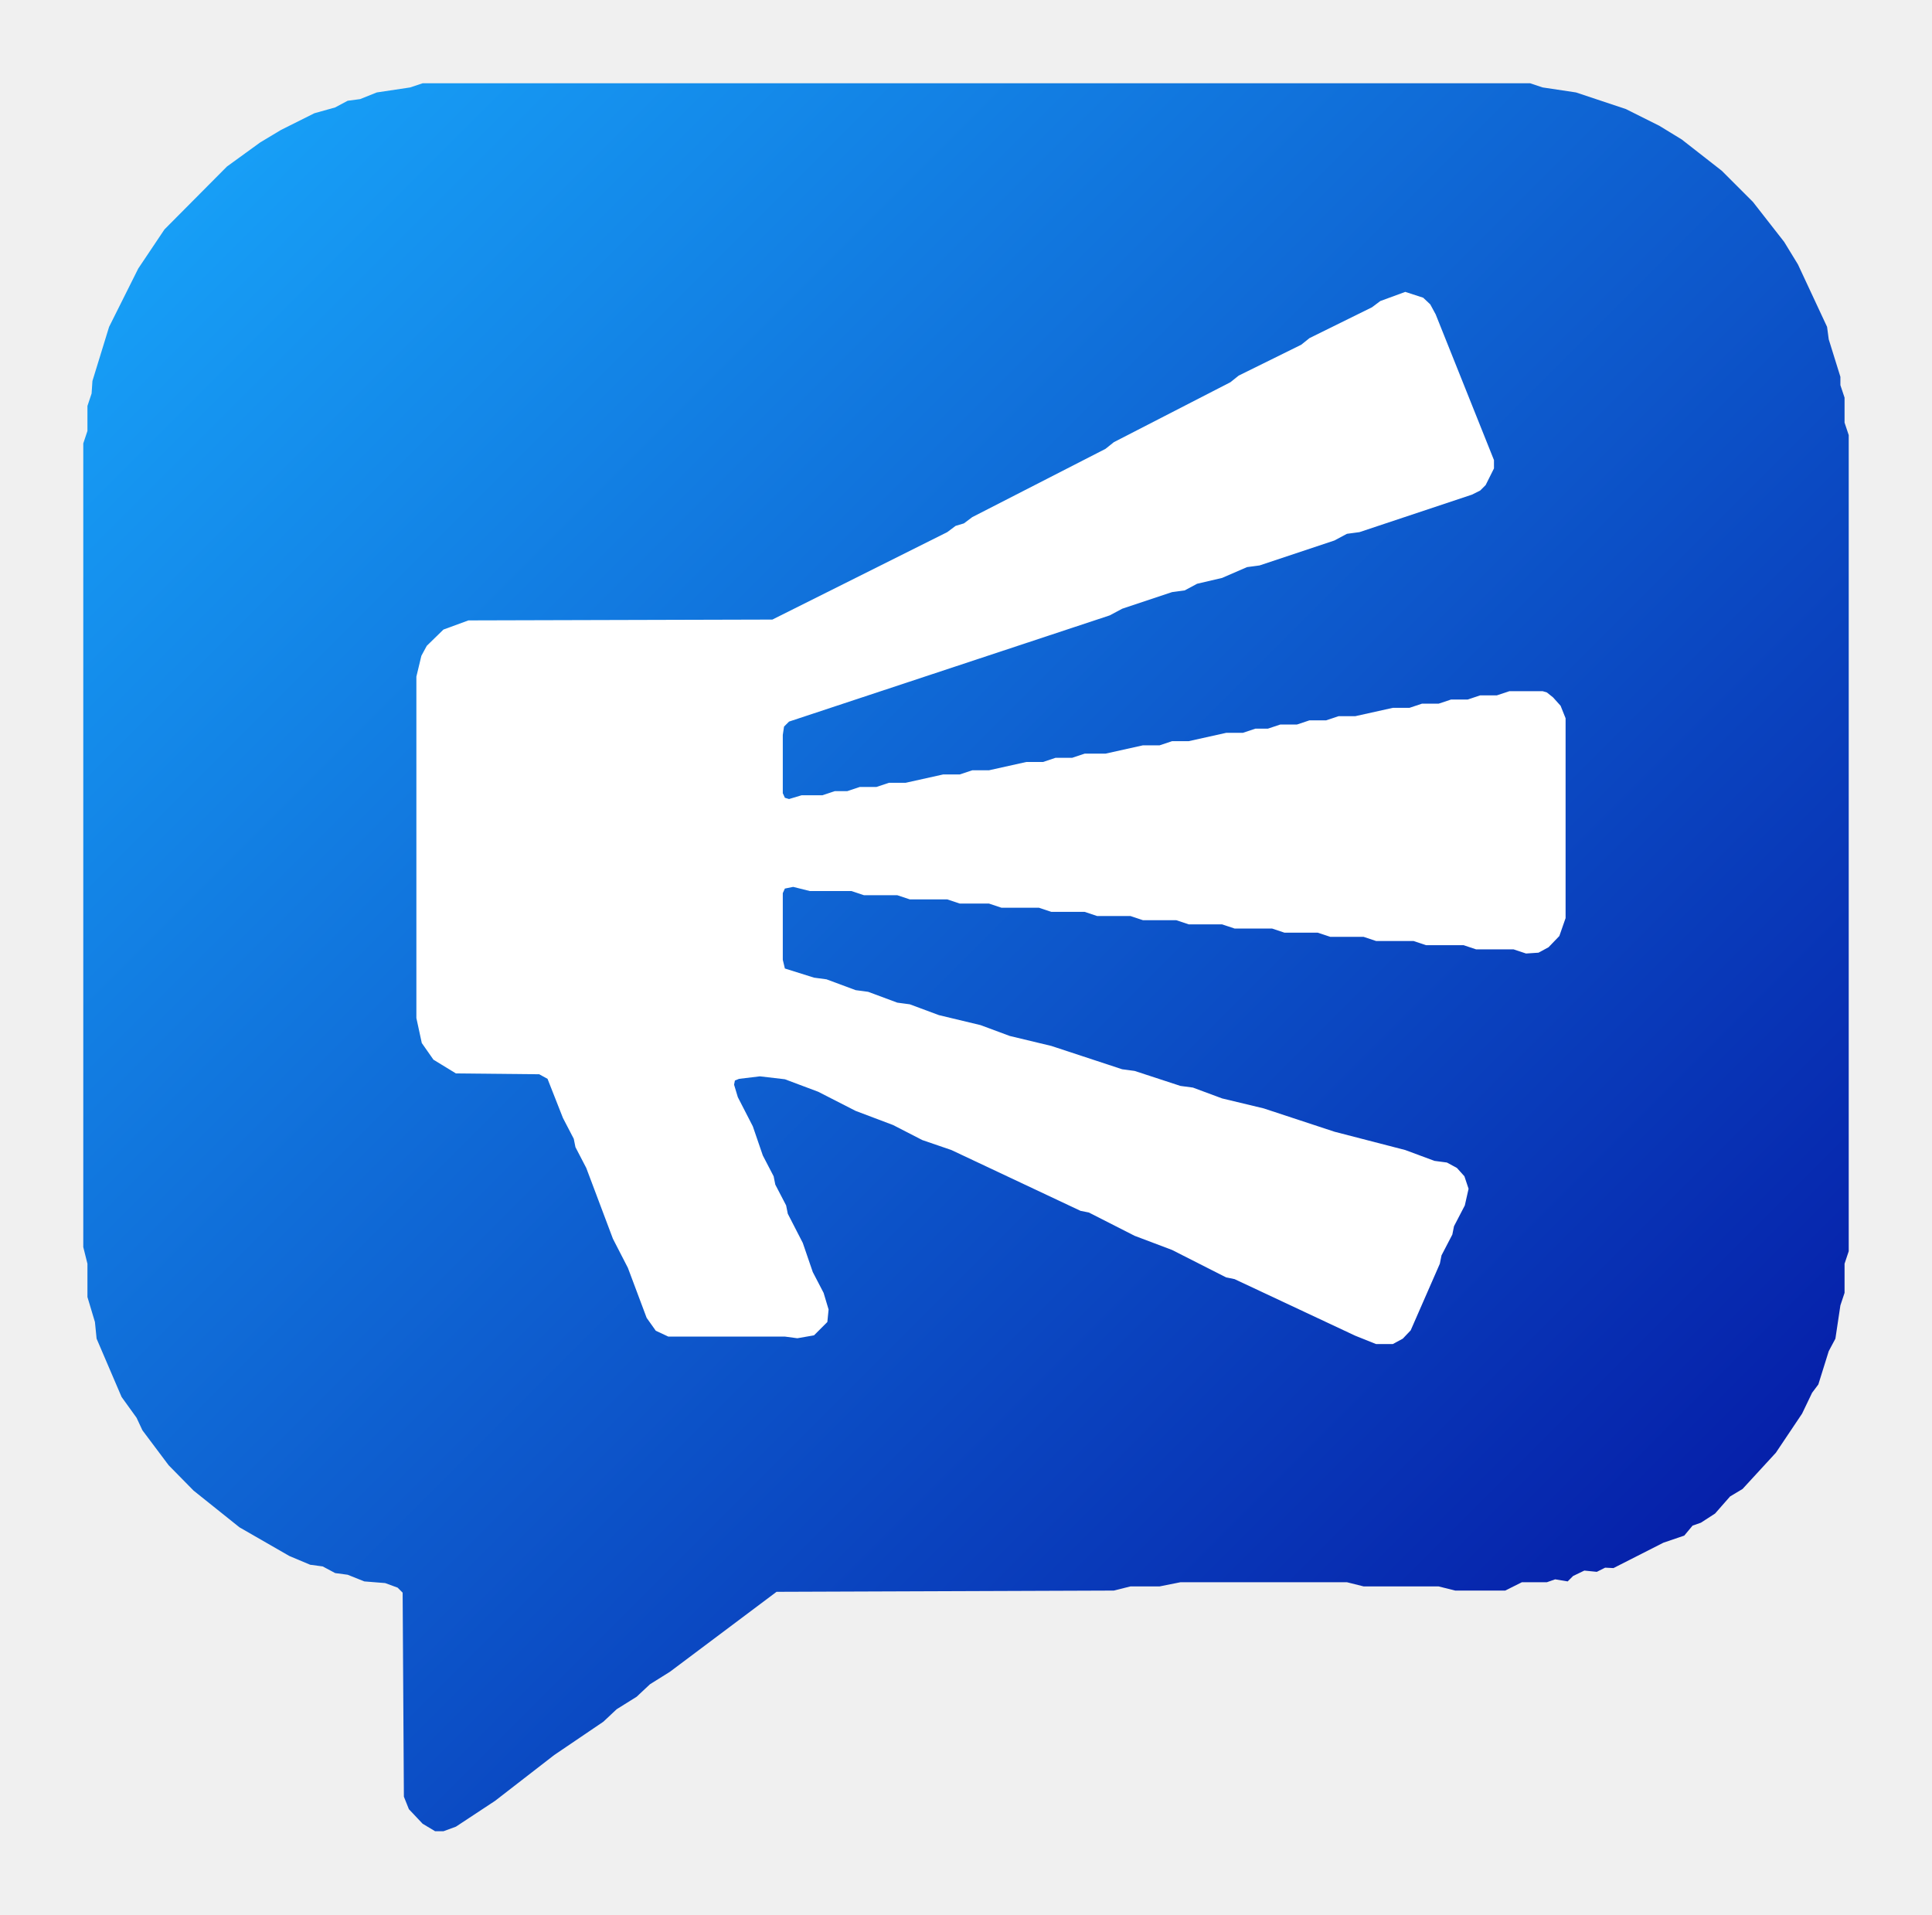
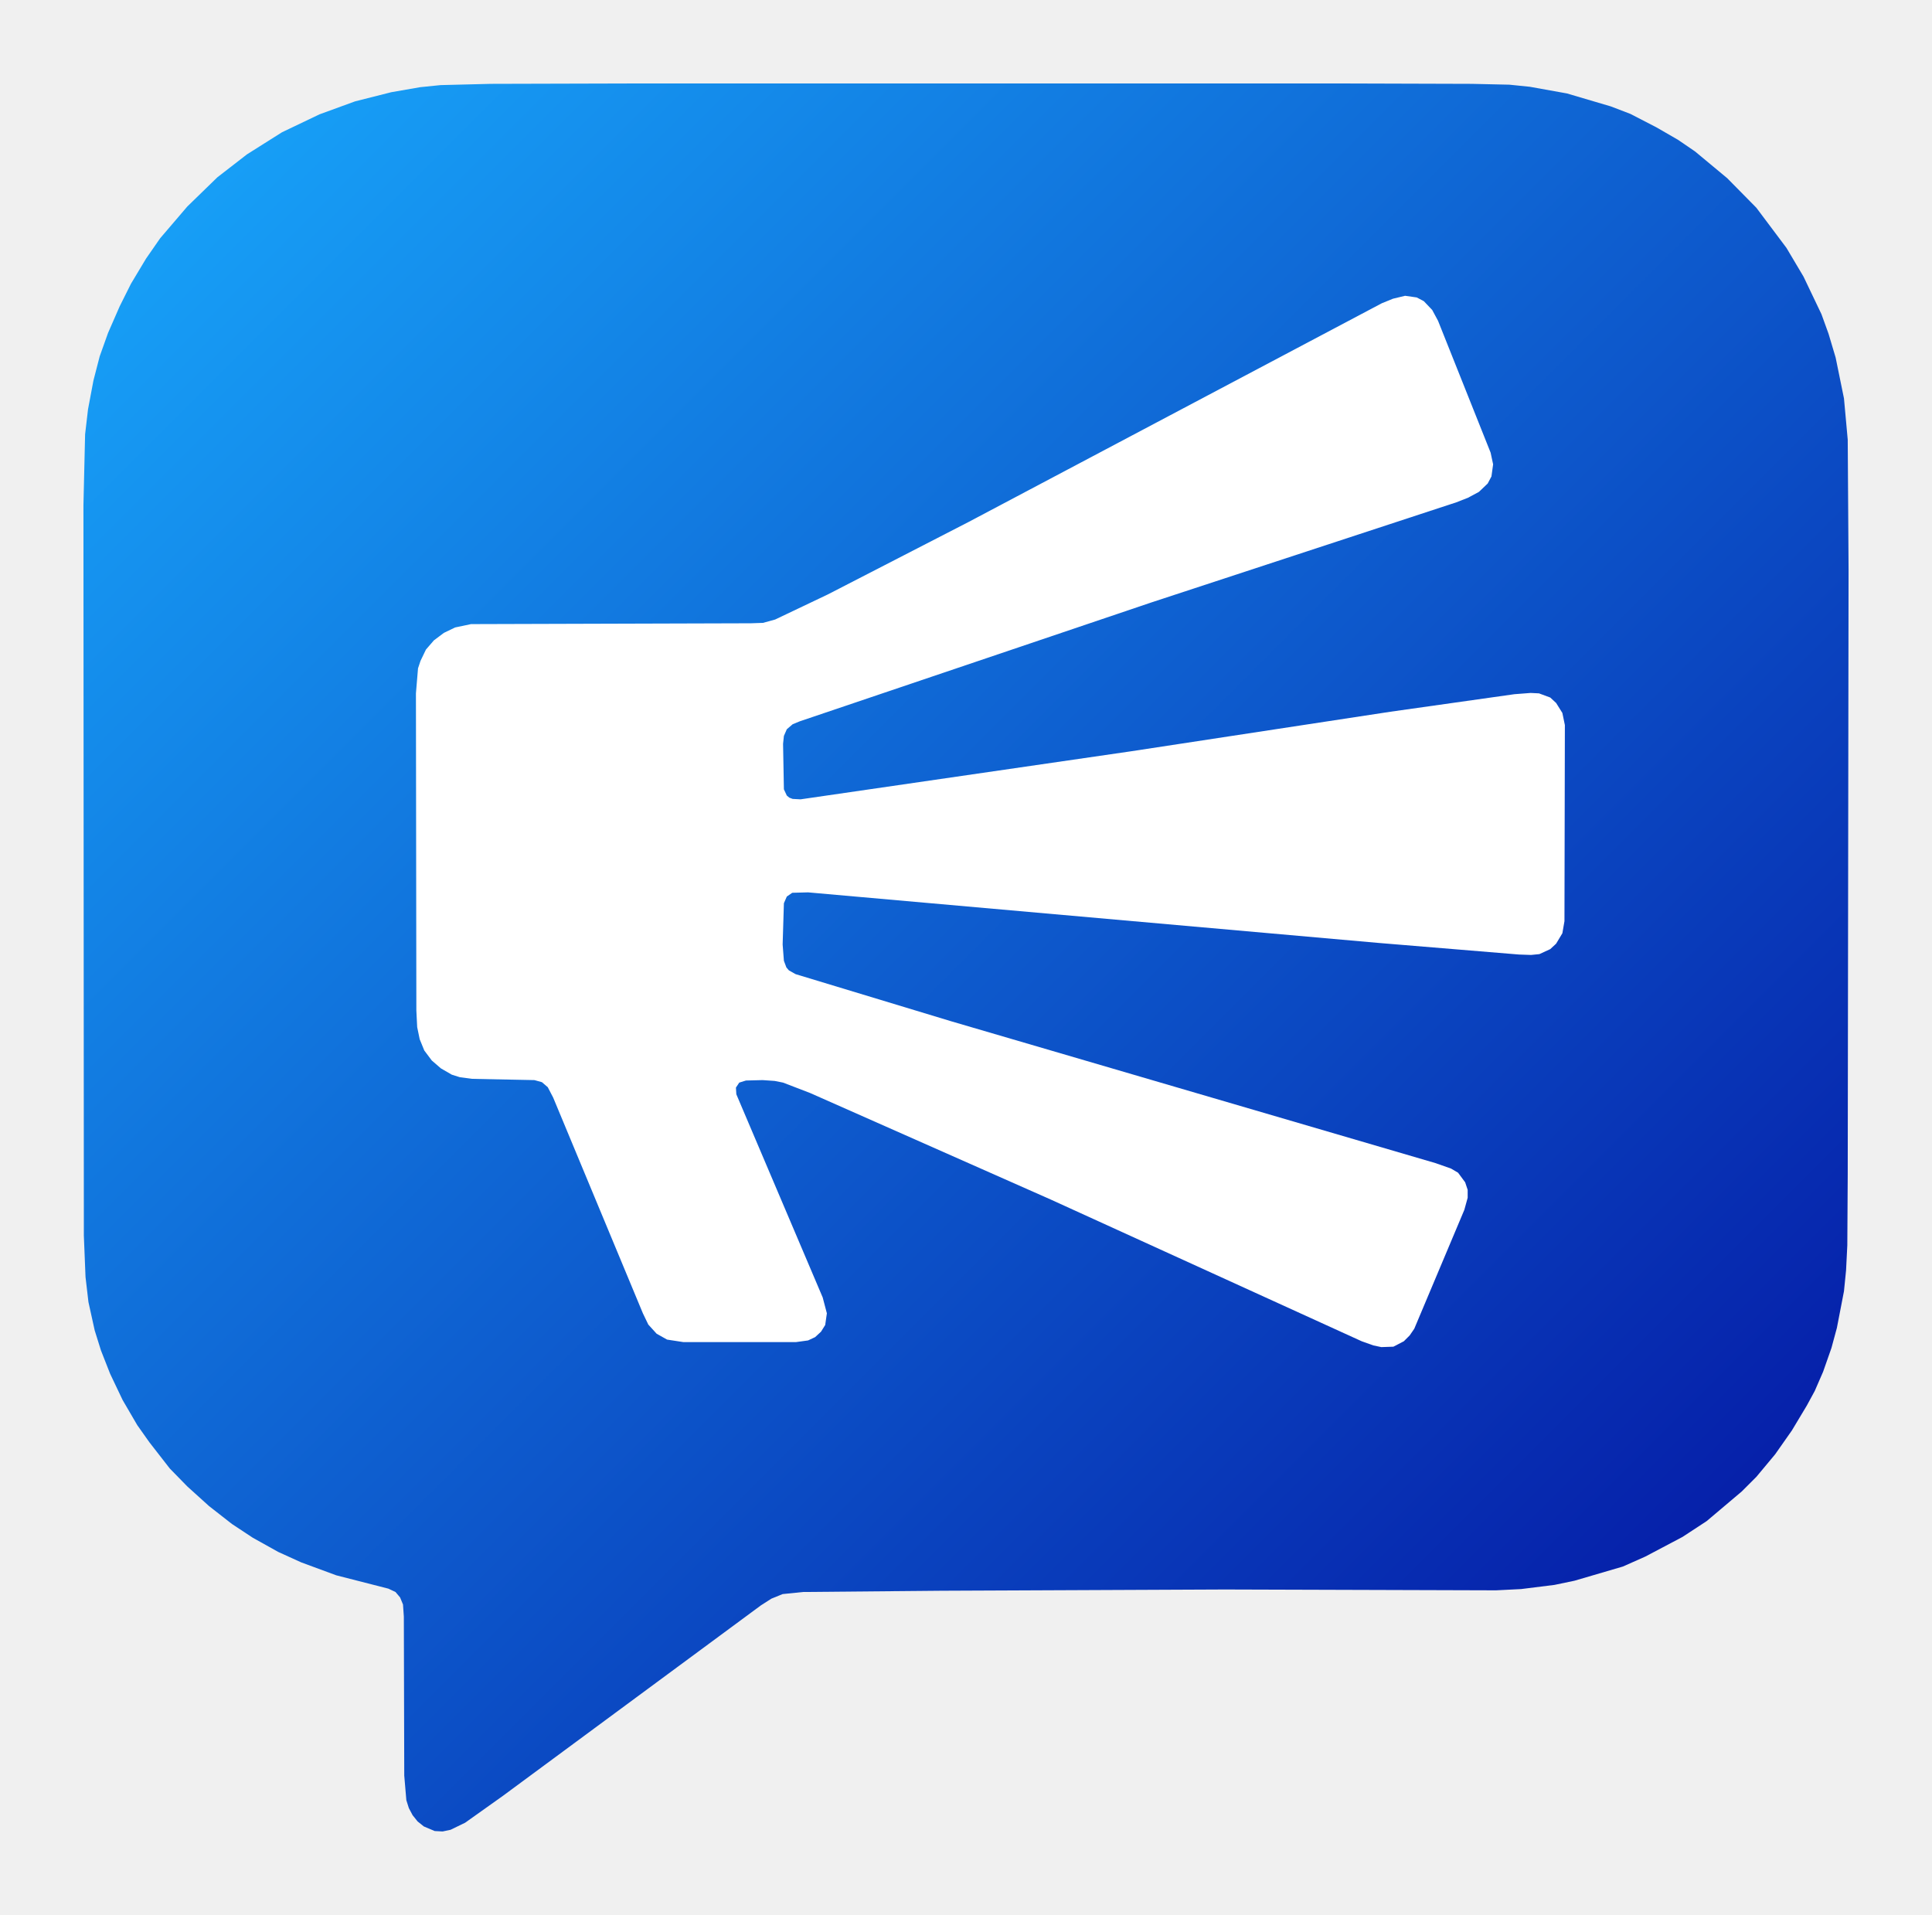
- <svg xmlns="http://www.w3.org/2000/svg" viewBox="-20 -20 464.0 459.8">
+ <svg xmlns="http://www.w3.org/2000/svg" viewBox="-20 -20 463.1 459">
  <defs>
    <linearGradient id="g" x1="0" y1="0" x2="1" y2="1">
      <stop offset="0" stop-color="#18a8fc" />
      <stop offset="1" stop-color="#030d9e" />
    </linearGradient>
  </defs>
-   <path fill="url(#g)" d="M86.5 419.8L84.5 419.8L81.5 418L78.2 414.5L77 411.5L76.7 362.5L75.5 361.3L72.5 360.2L67.5 359.8L63.5 358.2L60.5 357.8L57.5 356.2L54.5 355.8L49.5 353.7L37.5 346.8L26.5 338L20.5 331.9L14.2 323.5L12.8 320.5L9.2 315.5L3.2 301.5L2.8 297.5L1 291.5L1 283.5L0 279.5L0 86.5L1 83.5L1 77.5L2 74.5L2.2 71.5L6.2 58.5L13.2 44.5L19.5 35.1L34.5 20L42.5 14.2L47.5 11.2L55.5 7.2L60.5 5.8L63.5 4.2L66.5 3.8L70.5 2.2L78.5 1L81.5 0L347.5 0L350.5 1L358.5 2.2L370.5 6.2L378.5 10.2L383.9 13.5L393.5 21L401 28.5L408.5 38.1L411.8 43.5L418.8 58.5L419.2 61.5L422 70.5L422 72.5L423 75.5L423 81.5L424 84.5L424 280.5L423 283.5L423 290.5L422 293.5L420.8 301.5L419.2 304.5L416.7 312.5L415.2 314.5L412.8 319.5L406.5 328.9L398.5 337.6L395.5 339.4L391.9 343.5L388.5 345.7L386.5 346.4L384.5 348.8L379.5 350.5L367.5 356.6L365.5 356.5L363.5 357.5L360.5 357.2L357.8 358.5L356.5 359.8L353.5 359.3L351.5 360L345.5 360L341.5 362L329.5 362L325.5 361L307.5 361L303.5 360L263.5 360L258.5 361L251.5 361L247.5 362L166.5 362.3L140.9 381.5L136.1 384.5L132.9 387.5L128.1 390.5L124.9 393.5L113.1 401.5L98.9 412.5L89.5 418.7Z" />
-   <path fill="#fff" d="M314.5 302.8L310.5 302.8L305.5 300.8L276.5 287.2L274.5 286.8L261.5 280.2L252.5 276.8L241.5 271.2L239.5 270.8L208.5 256.2L201.5 253.8L194.5 250.2L185.5 246.8L176.5 242.2L168.5 239.2L162.5 238.5L157.5 239.1L156.5 239.5L156.3 240.5L157.2 243.5L160.8 250.5L163.2 257.5L165.8 262.5L166.2 264.5L168.8 269.5L169.2 271.5L172.8 278.5L175.2 285.5L177.8 290.5L179 294.5L178.7 297.5L175.5 300.7L171.5 301.4L168.5 301L140.5 301L137.5 299.6L135.3 296.5L130.8 284.5L127.2 277.5L120.8 260.5L118.2 255.5L117.8 253.5L115.2 248.5L111.5 239.1L109.5 238L89.5 237.8L84.1 234.5L81.3 230.5L80 224.5L80 142.5L81.2 137.5L82.5 135.1L86.5 131.2L92.5 129L165.5 128.8L207.5 107.8L209.5 106.3L211.5 105.7L213.5 104.2L245.5 87.8L247.5 86.2L275.5 71.8L277.5 70.2L292.5 62.8L294.5 61.2L309.5 53.8L311.5 52.3L317.5 50.1L321.8 51.5L323.5 53.1L324.8 55.5L338.8 90.5L338.8 92.5L336.8 96.5L335.5 97.8L333.5 98.8L306.5 107.8L303.5 108.2L300.5 109.8L282.5 115.8L279.5 116.2L273.5 118.8L267.5 120.2L264.5 121.8L261.5 122.2L249.5 126.2L246.5 127.8L169.5 153.3L168.3 154.5L168 156.5L168 170.5L168.5 171.6L169.5 171.9L172.5 171L177.5 171L180.5 170L183.5 170L186.5 169L190.5 169L193.5 168L197.5 168L206.5 166L210.5 166L213.5 165L217.5 165L226.5 163L230.5 163L233.5 162L237.5 162L240.5 161L245.5 161L254.5 159L258.5 159L261.5 158L265.5 158L274.5 156L278.5 156L281.5 155L284.5 155L287.5 154L291.5 154L294.5 153L298.5 153L301.5 152L305.5 152L314.5 150L318.5 150L321.5 149L325.5 149L328.5 148L332.5 148L335.5 147L339.5 147L342.5 146L350.5 146L351.5 146.3L353 147.5L354.8 149.5L356 152.5L356 200.5L354.5 204.8L351.9 207.5L349.5 208.8L346.5 209L343.5 208L334.5 208L331.5 207L322.5 207L319.5 206L310.5 206L307.5 205L299.5 205L296.5 204L288.5 204L285.5 203L276.5 203L273.5 202L265.5 202L262.5 201L254.5 201L251.5 200L243.5 200L240.5 199L232.5 199L229.5 198L220.5 198L217.5 197L210.5 197L207.5 196L198.5 196L195.5 195L187.5 195L184.5 194L174.5 194L170.5 193L168.5 193.4L168 194.5L168 210.5L168.5 212.6L175.5 214.8L178.5 215.2L185.5 217.8L188.5 218.2L195.5 220.8L198.5 221.2L205.5 223.8L215.5 226.2L222.5 228.8L232.5 231.2L249.5 236.8L252.5 237.2L263.5 240.8L266.5 241.2L273.5 243.8L283.5 246.2L300.5 251.8L317.5 256.2L324.5 258.8L327.5 259.2L329.9 260.5L331.7 262.5L332.7 265.5L331.8 269.5L329.2 274.5L328.8 276.5L326.2 281.5L325.8 283.5L318.8 299.5L316.9 301.5Z" />
+   <path fill="url(#g)" d="M88 418.6L86.1 419L84.2 418.9L81.6 417.8L80.1 416.6L78.9 415.1L78 413.4L77.4 411.5L76.9 405.6L76.8 367.5L76.6 364.6L75.9 362.9L74.8 361.6L73.1 360.8L60.6 357.6L52.2 354.5L46.7 352L40.6 348.6L35.6 345.3L30.1 341L24.9 336.3L20.7 332L15.8 325.7L12.9 321.6L9.4 315.6L6.4 309.3L4.2 303.7L2.7 298.9L1.2 292.1L0.5 286.1L0.1 276.2L0 101.1L0.4 84.1L1.1 78.1L2.4 71.2L3.9 65.4L5.9 59.8L8.7 53.4L11.4 48L15 42L18.4 37.1L24.9 29.5L32.1 22.5L39.2 17L47.6 11.7L56.6 7.4L65.1 4.3L73.8 2.1L80.7 0.9L85.6 0.4L97.6 0.1L134.7 0L299.7 0L332.8 0.1L341.8 0.3L346.7 0.8L355.6 2.4L366.1 5.5L370.8 7.3L377 10.5L382.2 13.5L386.3 16.3L394 22.7L401 29.8L408.2 39.4L412.3 46.3L416.6 55.3L418.3 60L420 65.7L422 75.5L422.9 85.4L423.1 116.4L422.9 261.5L422.8 278.5L422.5 284.5L422 289.5L420.3 298.3L419 303.1L417 308.8L415 313.4L413.1 316.9L409.5 322.9L405.5 328.6L401 334L397.5 337.5L389.1 344.6L383.3 348.4L374.4 353.1L369 355.5L357.4 358.9L352.6 359.9L344.6 360.9L338.6 361.2L273.6 361L205.6 361.3L172.5 361.6L167.6 362.1L164.9 363.2L162.4 364.8L100.5 410.5L91.5 416.9Z" />
+   <path fill="#fff" d="M314 302.8L311.1 302.9L309.2 302.5L306.4 301.5L231.8 267.5L174.2 242L167.7 239.5L165.7 239.1L162.8 238.9L158.8 239L157.2 239.5L156.4 240.7L156.5 242.3L177.2 291L178.2 294.8L177.8 297.6L176.8 299.2L175.4 300.5L173.7 301.3L170.8 301.7L143.8 301.7L139.9 301.1L137.4 299.7L135.4 297.5L134.1 294.8L112.6 243.1L111.3 240.6L109.9 239.4L108.1 238.9L93.2 238.6L90.2 238.2L88.3 237.6L85.7 236.1L83.5 234.2L81.7 231.8L80.6 229.1L80 226.2L79.8 222.2L79.7 146.2L80.2 140.2L80.8 138.4L82.1 135.7L84 133.5L86.4 131.7L89.1 130.4L92.9 129.6L160 129.4L162.9 129.3L165.8 128.5L178.4 122.5L212.2 105.1L311.2 52.7L313.9 51.6L316.8 50.9L319.6 51.3L321.3 52.2L323.3 54.3L324.7 56.9L337.3 88.5L337.9 91.3L337.5 94.2L336.6 95.9L334.5 97.9L331.9 99.3L329.1 100.4L256 124.4L171.7 152.9L170 153.6L168.6 154.8L167.9 156.4L167.7 158.3L167.9 169.2L168.6 170.7L169.2 171.2L170 171.5L171.9 171.6L251 160.1L313.3 150.6L343 146.4L346.9 146.1L348.9 146.2L351.6 147.2L353 148.5L354.5 150.9L355.1 153.8L355 200.8L354.5 203.7L353 206.2L351.6 207.5L349 208.7L347 208.9L344.1 208.8L310.2 206L173.7 193.9L169.9 194L168.6 194.9L167.9 196.5L167.6 206.4L167.9 210.3L168.5 211.9L169.1 212.6L170.7 213.5L208 224.8L324.1 258.8L327.8 260.1L329.5 261.1L331.2 263.4L331.8 265.2L331.8 267.1L331 270L319 298.5L317.9 300.1L316.5 301.5Z" />
</svg>
